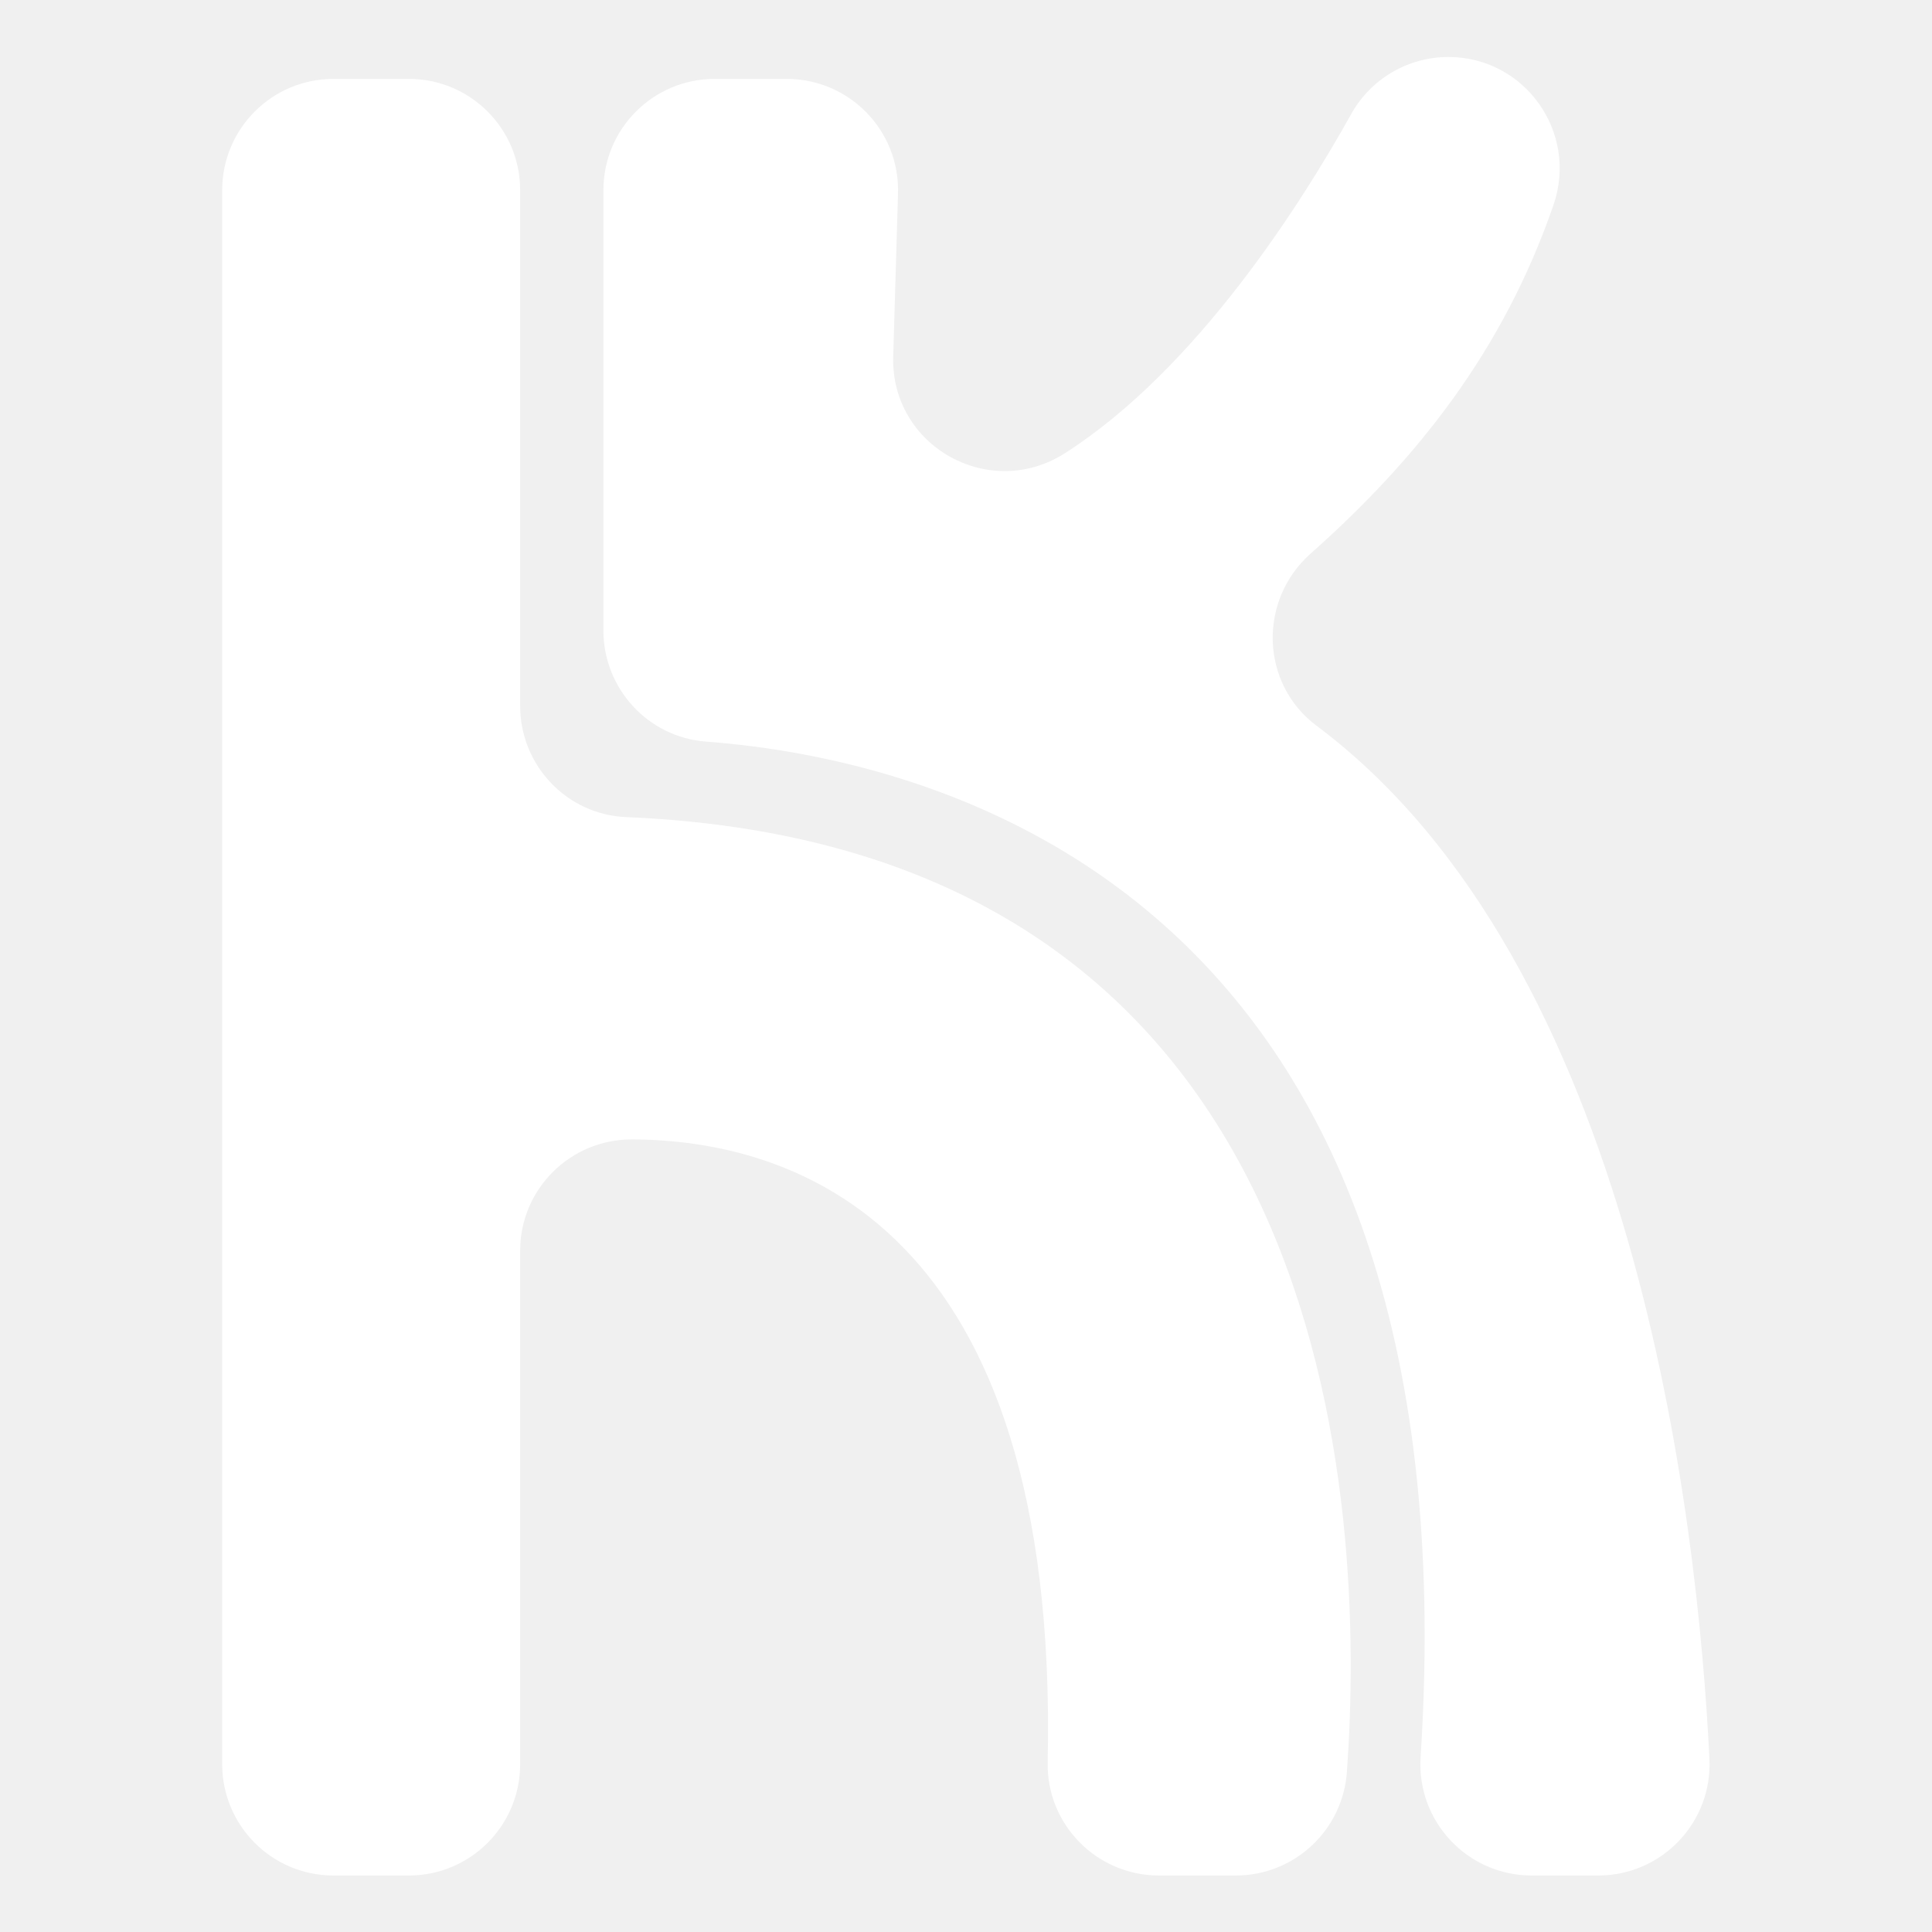
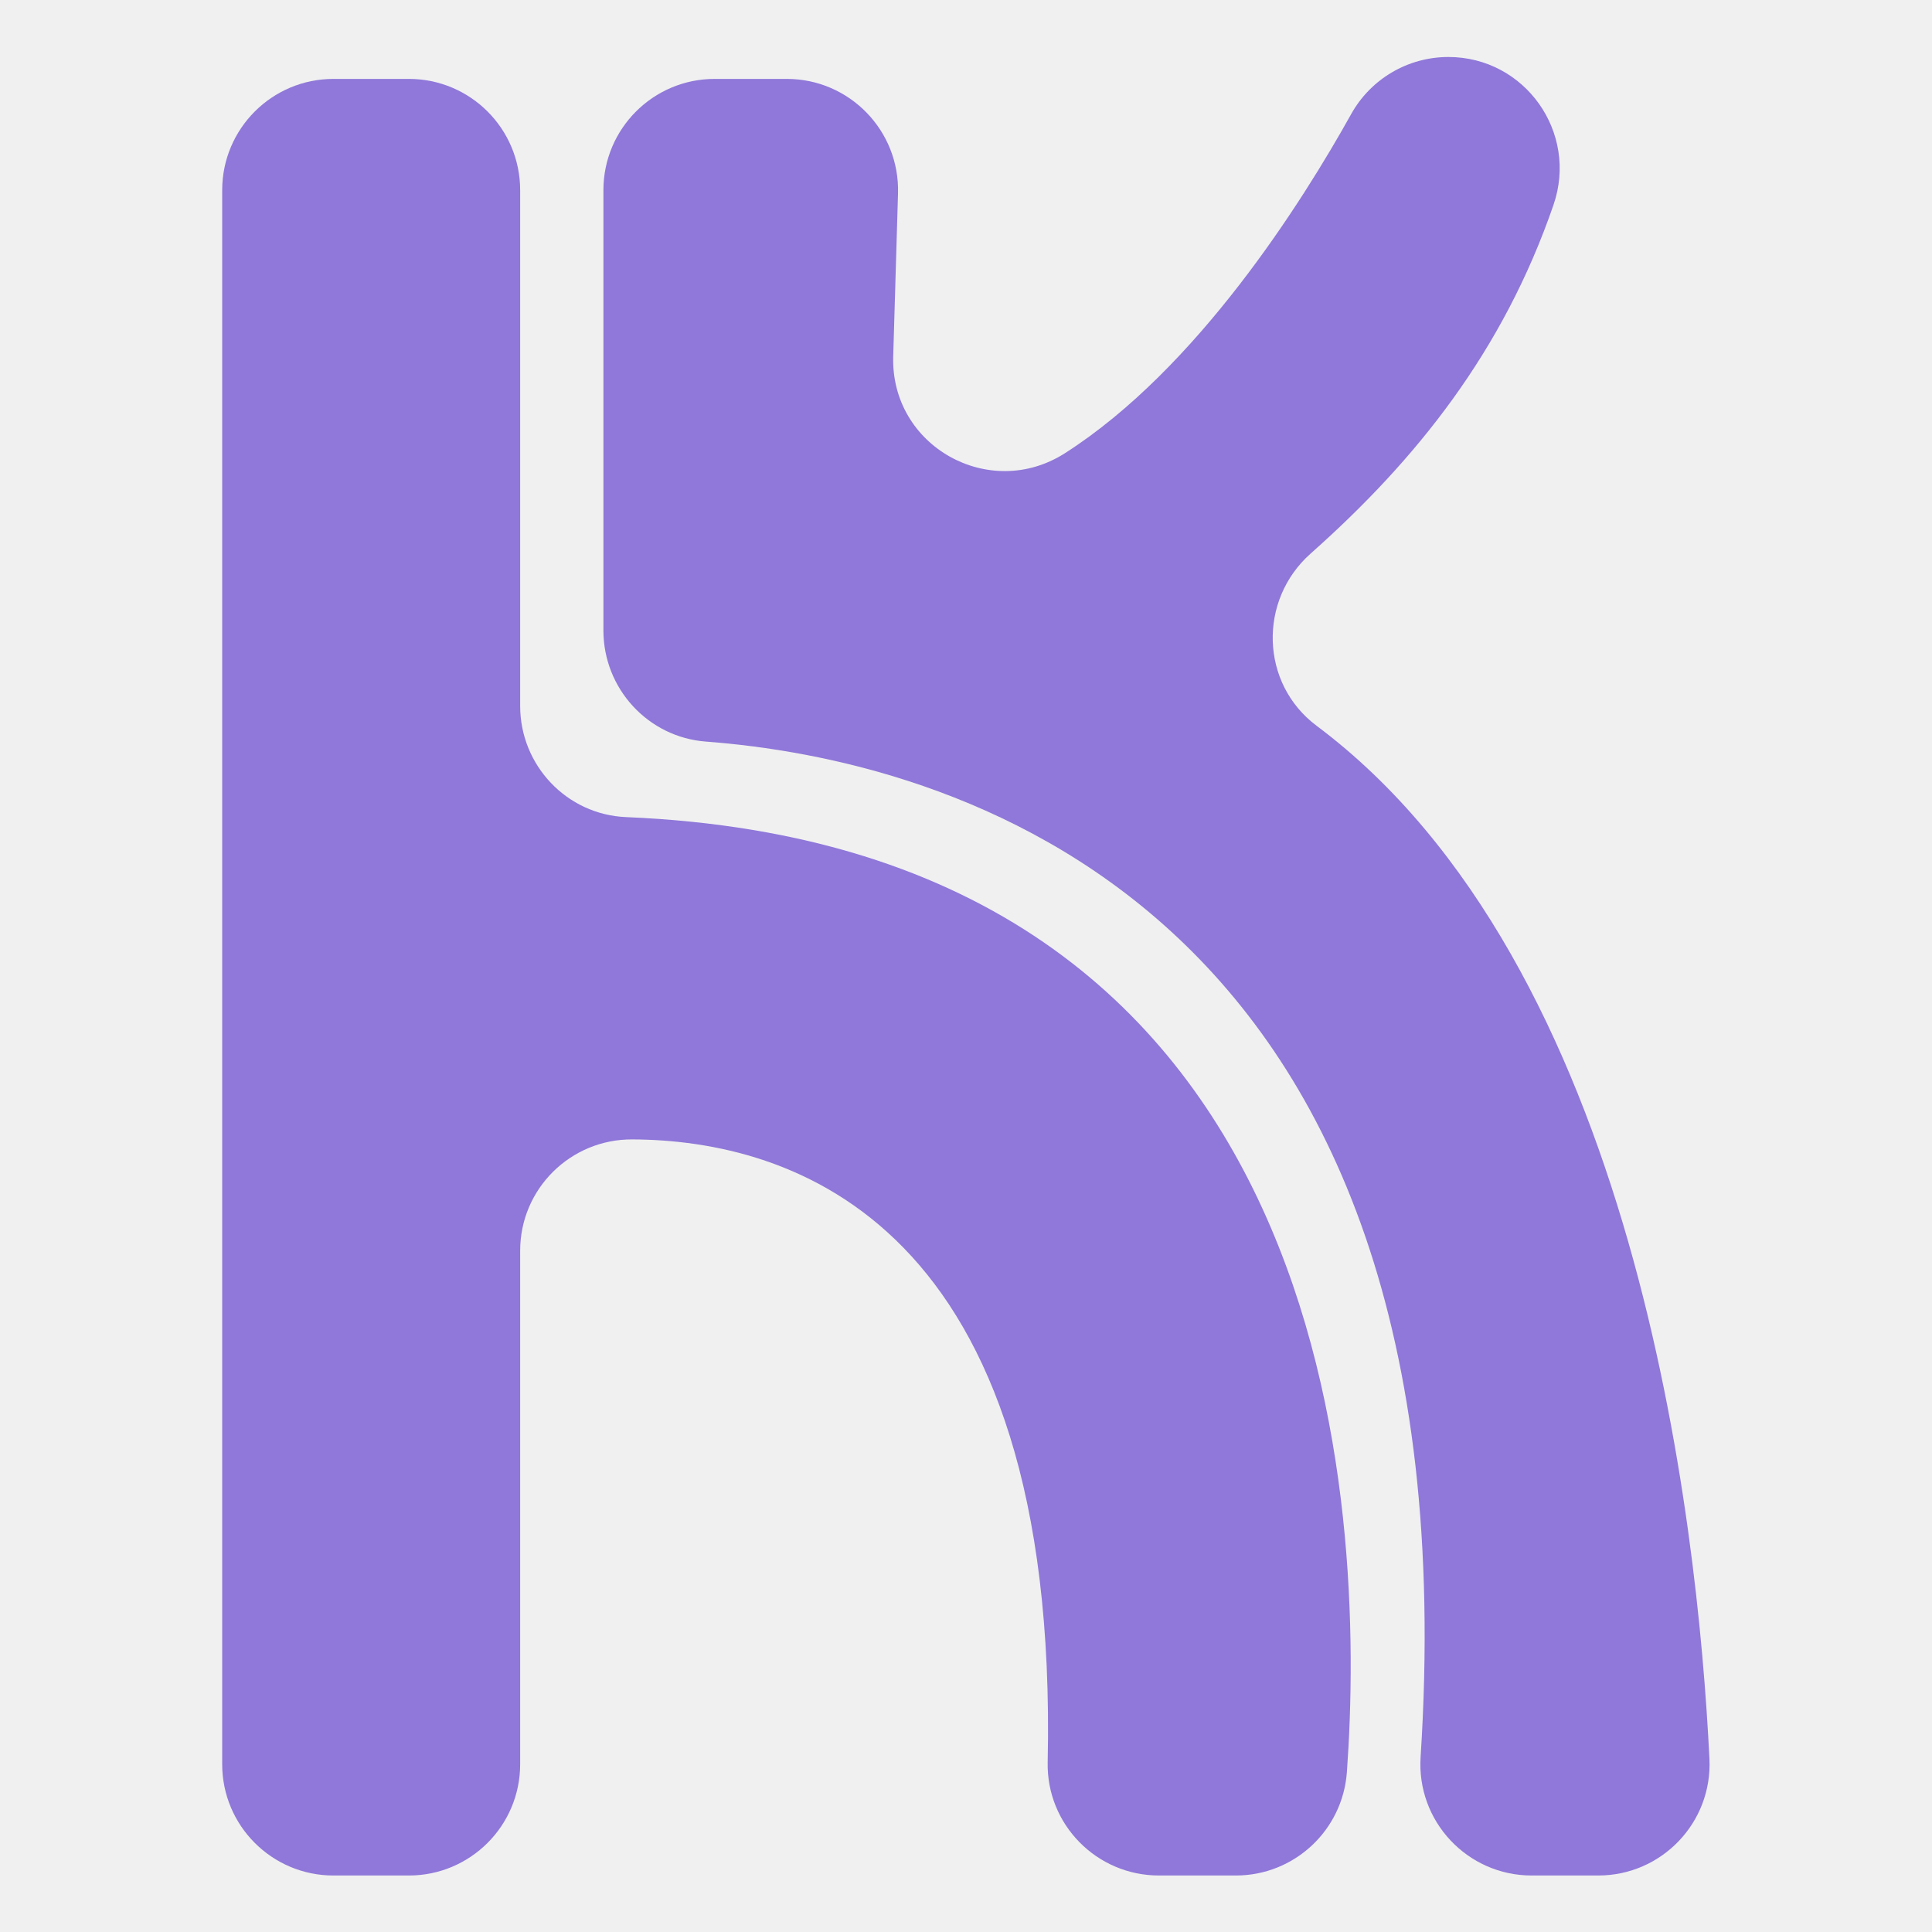
<svg xmlns="http://www.w3.org/2000/svg" version="1.1" id="Layer_1" x="0px" y="0px" viewBox="0 0 2000 2000" style="enable-background:new 0 0 2000 2000;" xml:space="preserve" width="50px" height="50px">
  <g>
-     <path fill="#FFFFFF" d="M1654.51,1941.51h-68.96c-66.53,0-119.25-56.22-114.95-122.6C1528.56,923.48,970.57,785.78,730.84,767.7             c-59.99-4.53-106.19-54.88-106.19-115.04V196.89c0-63.63,51.58-115.21,115.21-115.21h74.6c64.96,0,117.07,53.67,115.16,118.6             l-4.97,168.75c-2.73,92.81,99.55,150.14,177.77,100.13c137.07-87.64,245.7-260.2,296.29-351.03             C1419.05,81.61,1457.55,59,1499.35,59h0c79.25,0,134.64,78.1,108.85,153.04c-52.13,151.5-141.97,263.86-251.37,360.95             c-54.51,48.37-52.24,134.67,6.11,178.33c329.75,246.74,394.37,819.1,406.66,1069.38             C1772.82,1886.47,1720.35,1941.51,1654.51,1941.51z" />
-     <path fill="#FFFFFF" d="M1279.36,1941.51h-79.62c-64.44,0-116.57-52.88-115.18-117.31c12.06-560.74-266.24-643.98-430.11-644.69             c-63.94-0.28-115.98,51.28-115.98,115.23v531.57c0,63.63-51.58,115.21-115.21,115.21h-78.04c-63.63,0-115.21-51.58-115.21-115.21             V196.89c0-63.63,51.58-115.21,115.21-115.21h78.04c63.63,0,115.21,51.58,115.21,115.21v533.9c0,61.48,48.26,112.52,109.69,115.08             c741.71,30.92,765.51,718.85,746.14,988.55C1389.95,1894.75,1339.85,1941.51,1279.36,1941.51z" />
+     <path fill="#8f78d9" d="M1654.51,1941.51h-68.96c-66.53,0-119.25-56.22-114.95-122.6C1528.56,923.48,970.57,785.78,730.84,767.7             c-59.99-4.53-106.19-54.88-106.19-115.04V196.89c0-63.63,51.58-115.21,115.21-115.21h74.6c64.96,0,117.07,53.67,115.16,118.6             l-4.97,168.75c-2.73,92.81,99.55,150.14,177.77,100.13c137.07-87.64,245.7-260.2,296.29-351.03             C1419.05,81.61,1457.55,59,1499.35,59h0c79.25,0,134.64,78.1,108.85,153.04c-52.13,151.5-141.97,263.86-251.37,360.95             c-54.51,48.37-52.24,134.67,6.11,178.33c329.75,246.74,394.37,819.1,406.66,1069.38             C1772.82,1886.47,1720.35,1941.51,1654.51,1941.51z" />
+     <path fill="#8f78d9" d="M1279.36,1941.51h-79.62c-64.44,0-116.57-52.88-115.18-117.31c12.06-560.74-266.24-643.98-430.11-644.69             c-63.94-0.28-115.98,51.28-115.98,115.23v531.57c0,63.63-51.58,115.21-115.21,115.21h-78.04c-63.63,0-115.21-51.58-115.21-115.21             V196.89c0-63.63,51.58-115.21,115.21-115.21h78.04c63.63,0,115.21,51.58,115.21,115.21v533.9c0,61.48,48.26,112.52,109.69,115.08             c741.71,30.92,765.51,718.85,746.14,988.55C1389.95,1894.75,1339.85,1941.51,1279.36,1941.51z" />
  </g>
</svg>
